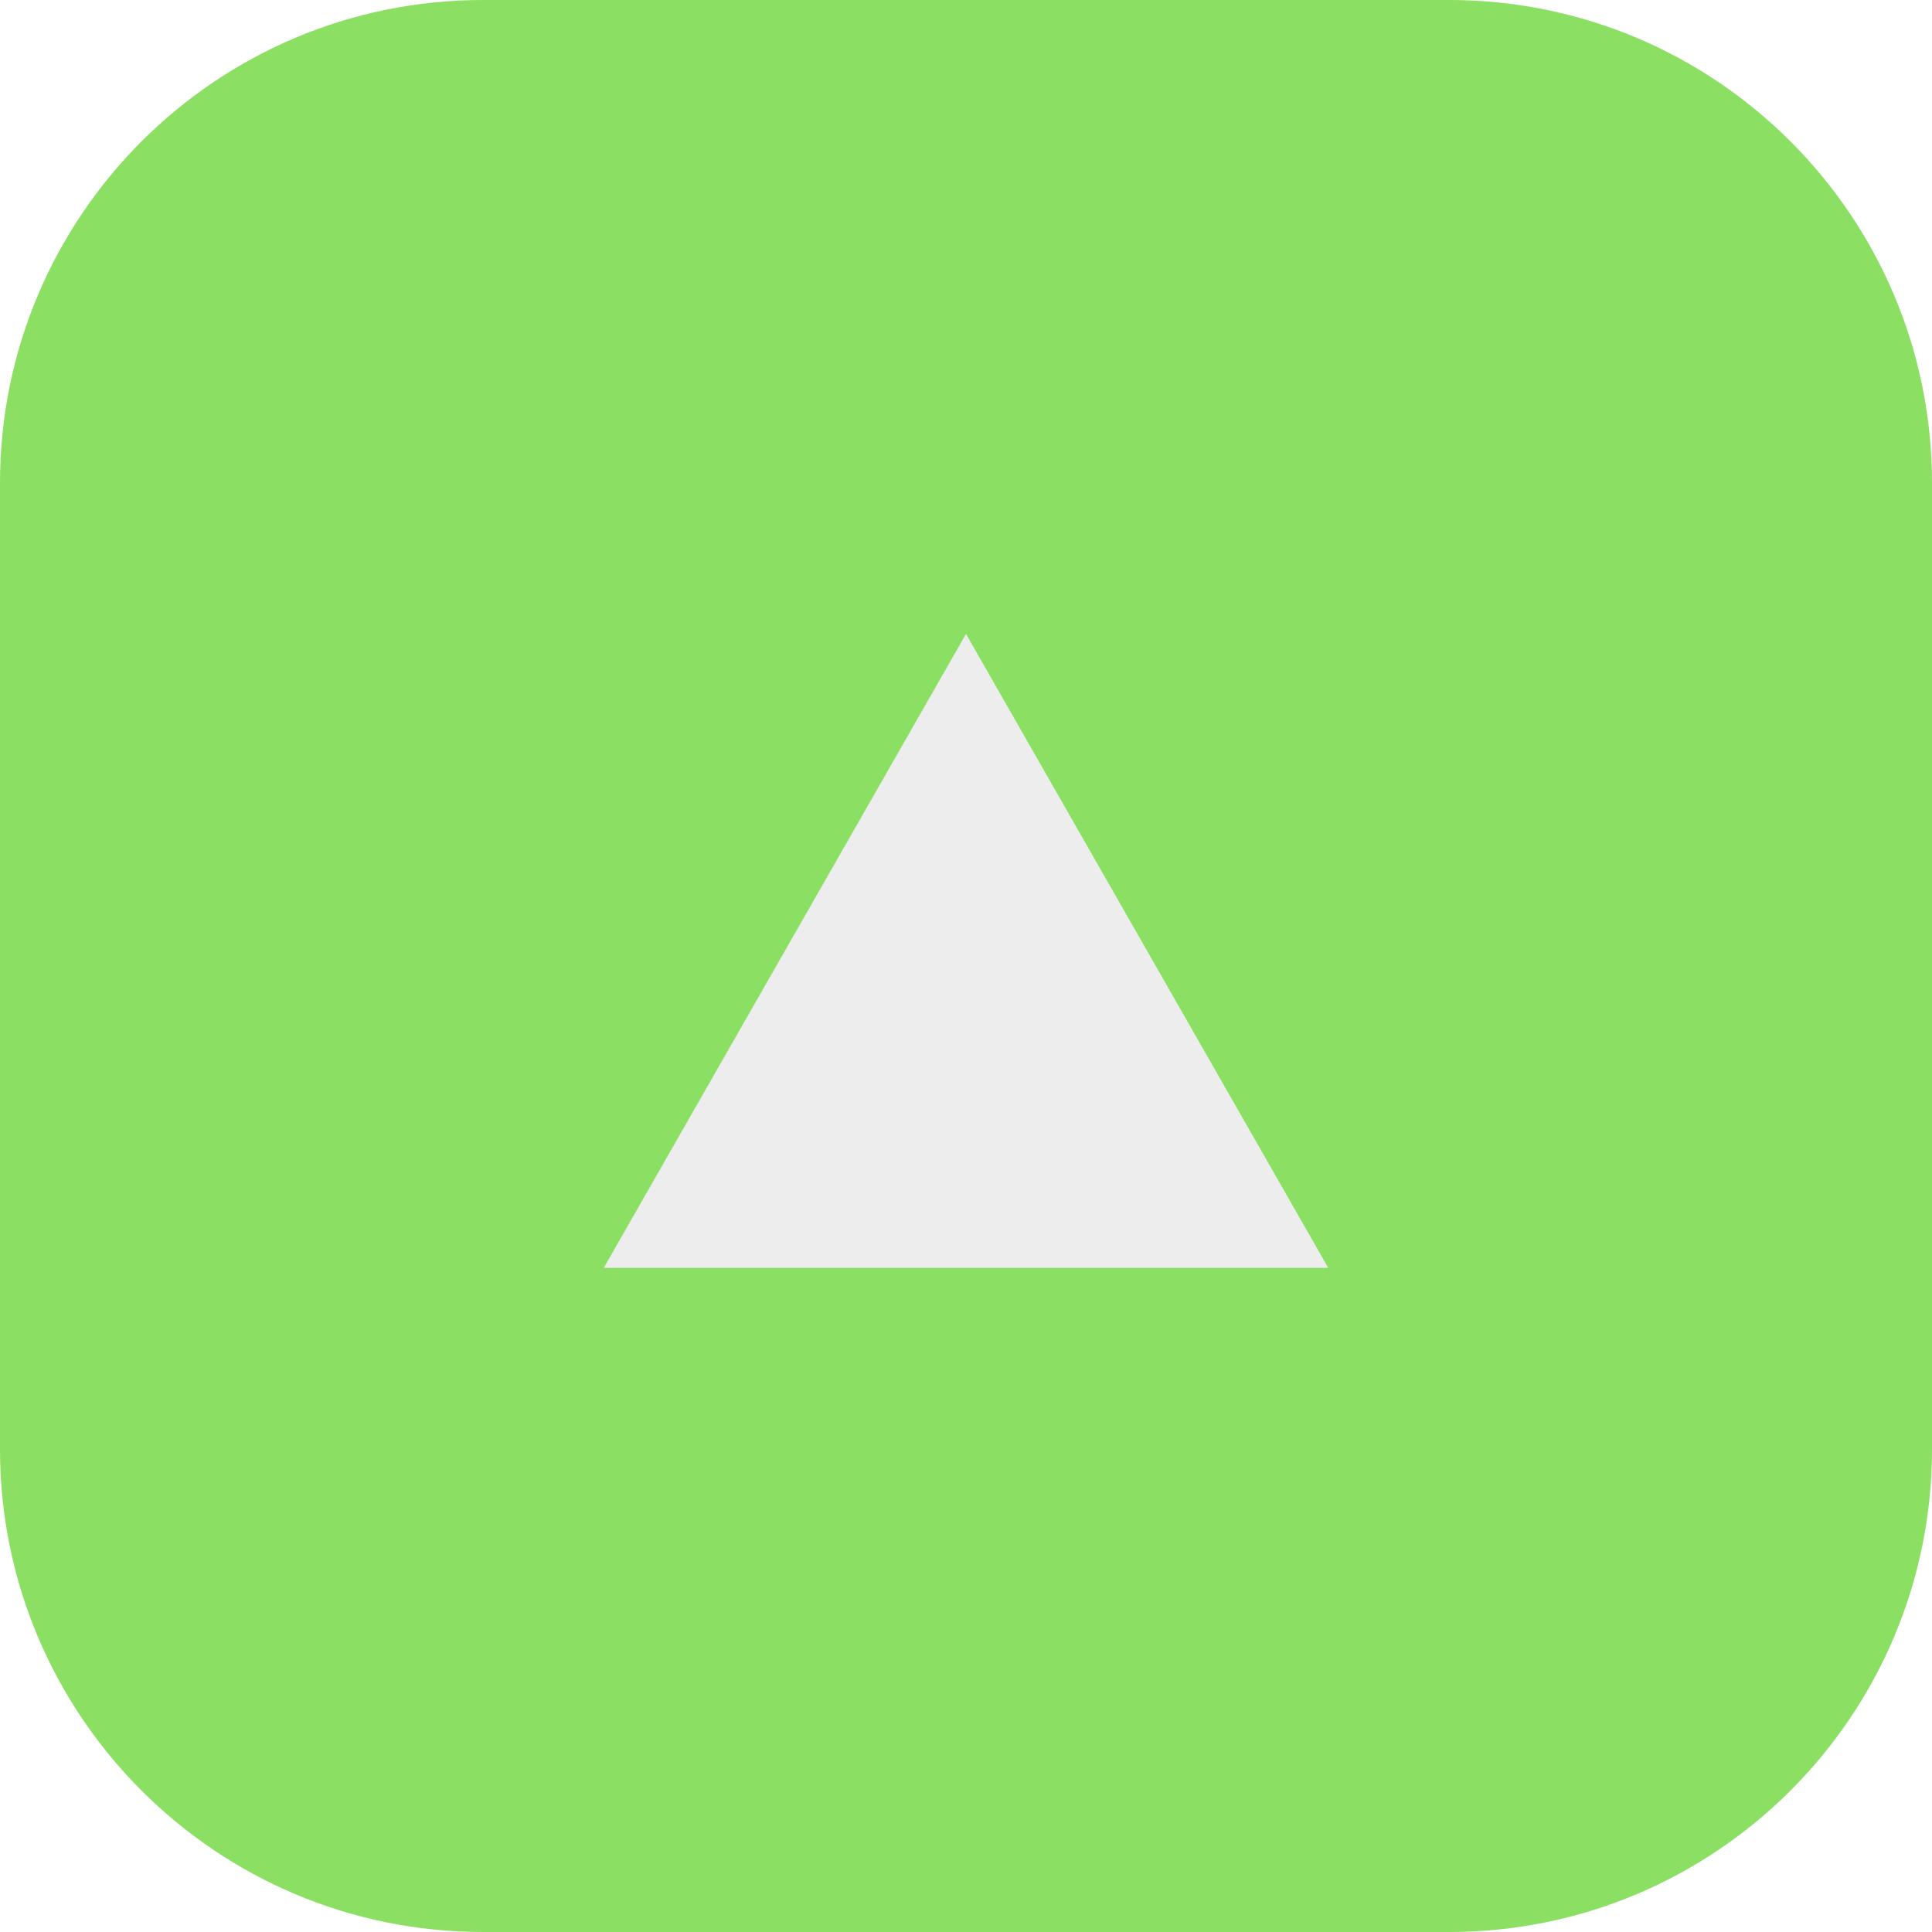
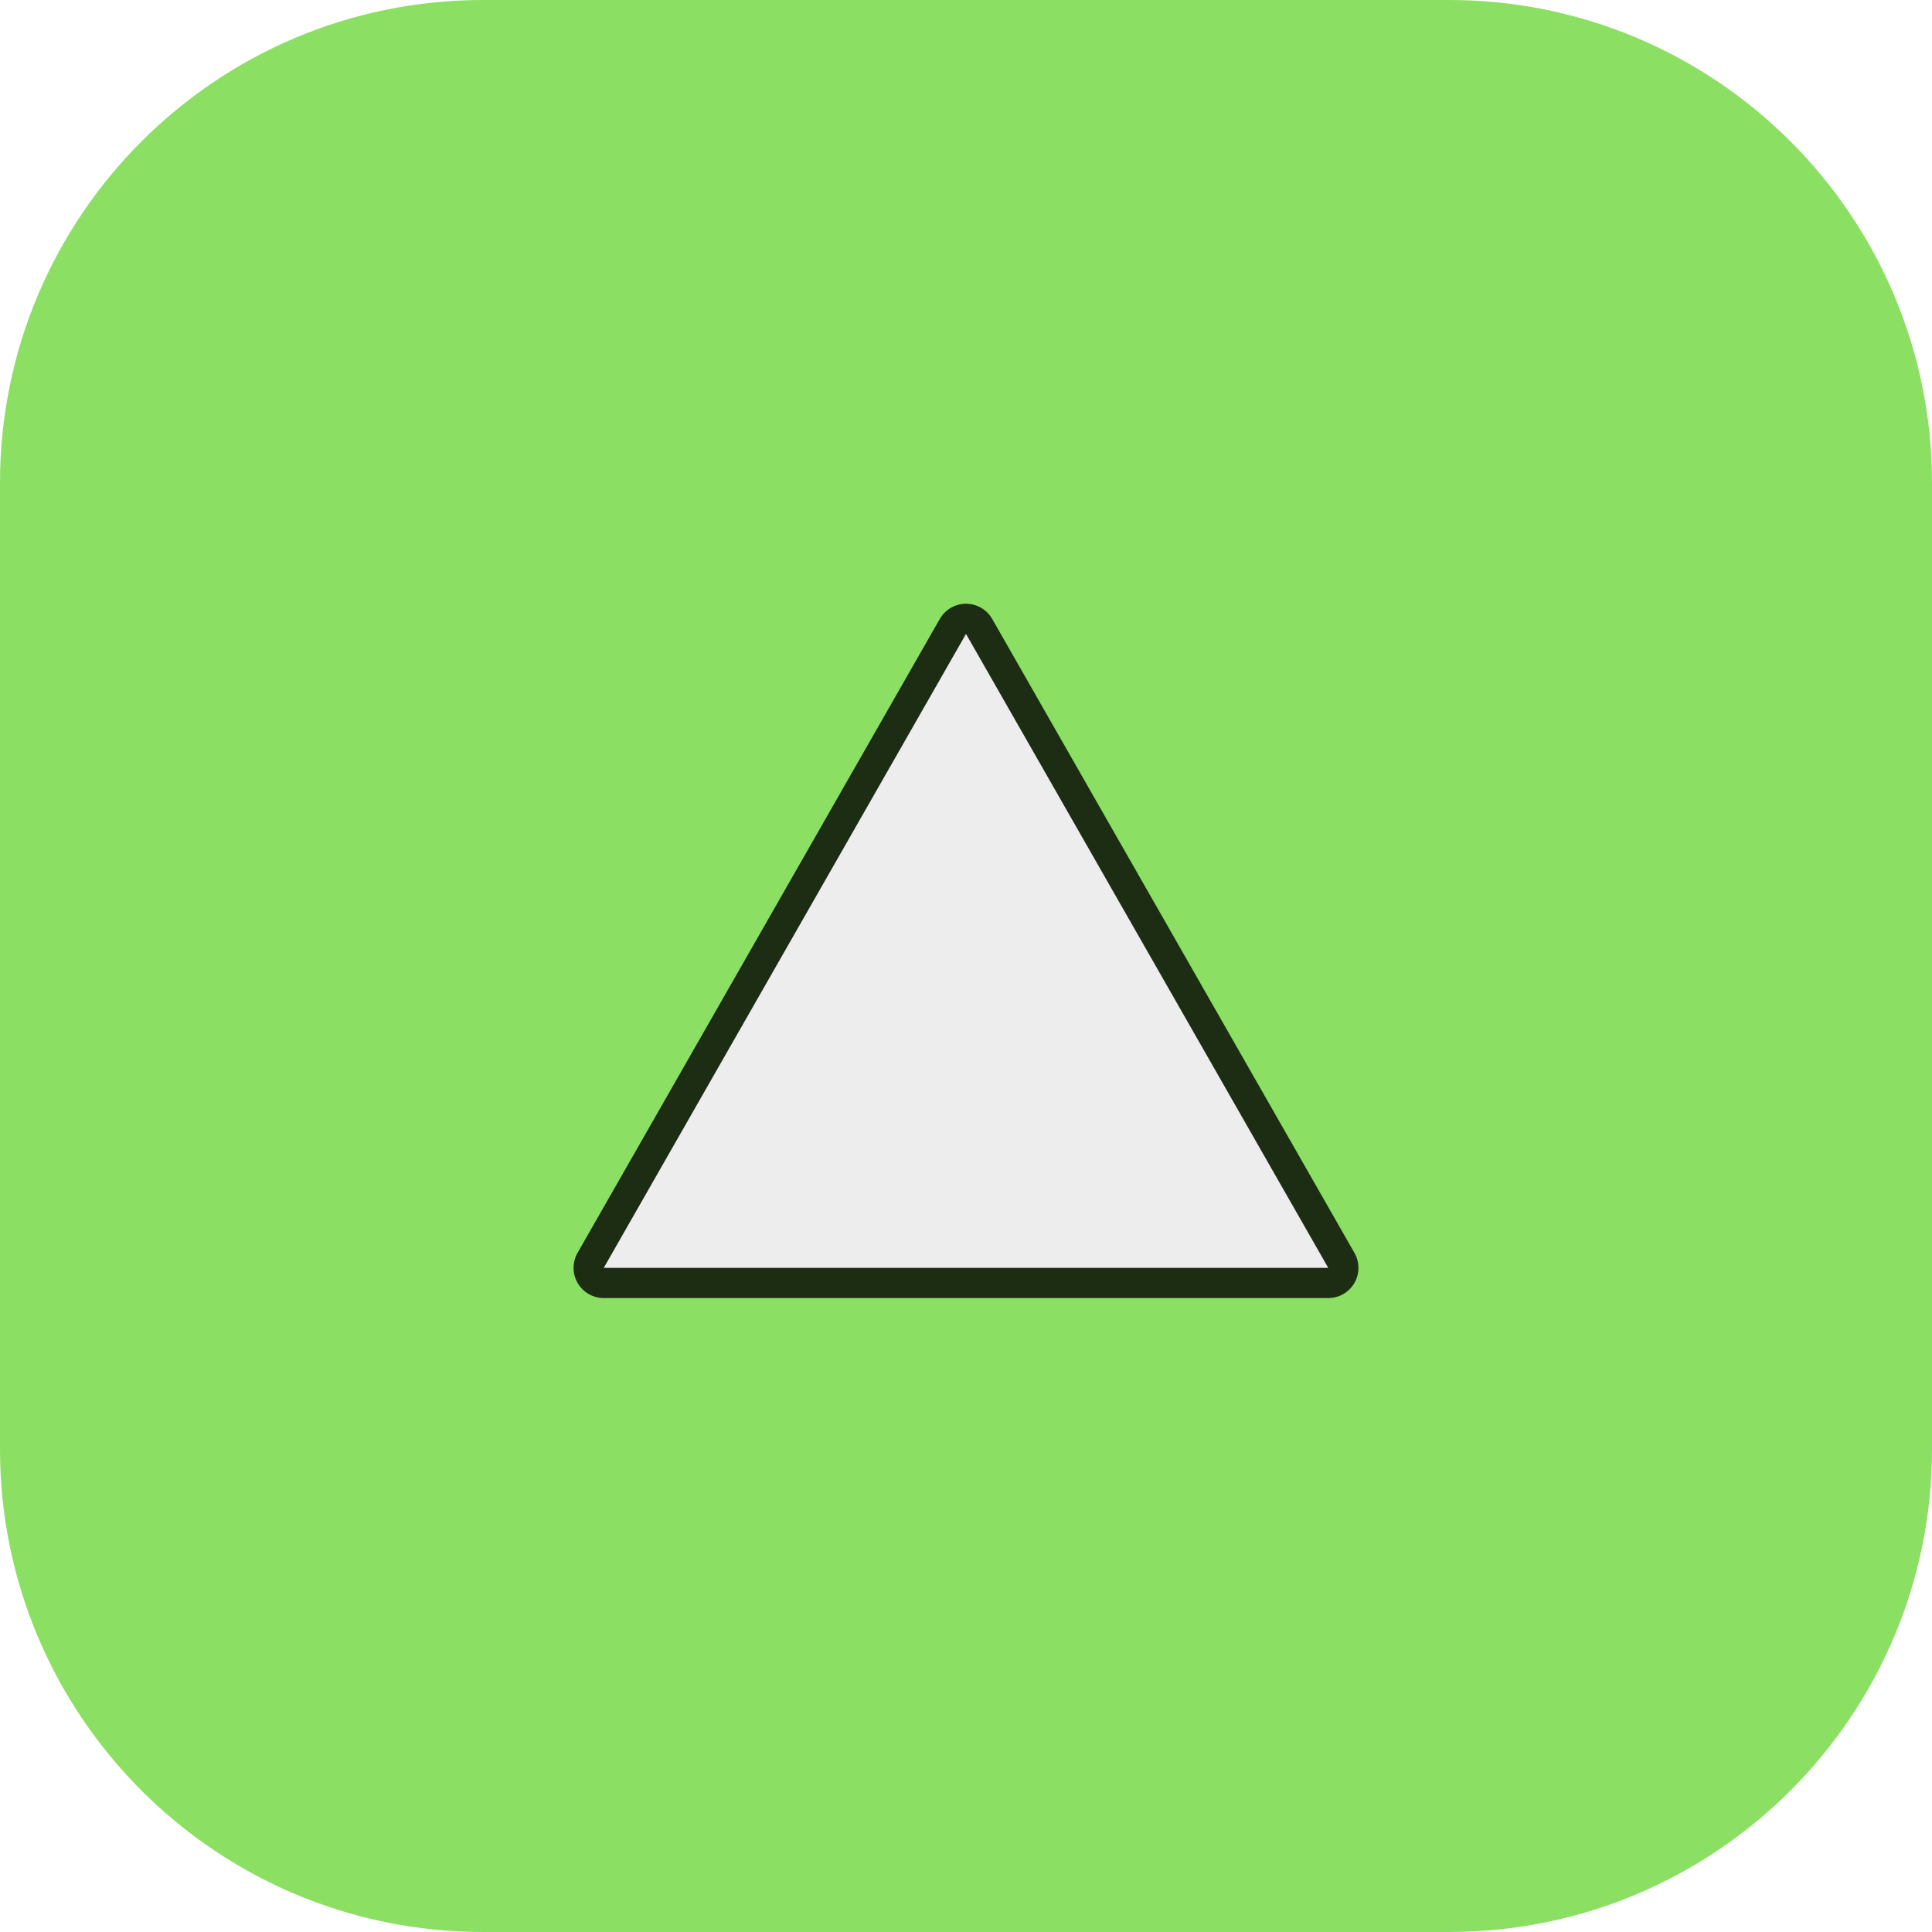
<svg xmlns="http://www.w3.org/2000/svg" viewBox="0 0 32 32" role="img" aria-label="Equanimity">
  <rect width="32" height="32" rx="8" fill="#8bdf63" />
+   <path d="M16 10.5 L22 21 H10 Z" fill="none" stroke="rgba(0,0,0,0.8)" stroke-width="1" stroke-linejoin="round" />
  <path d="M16 10.5 L22 21 H10 Z" fill="#ededed" />
</svg>
